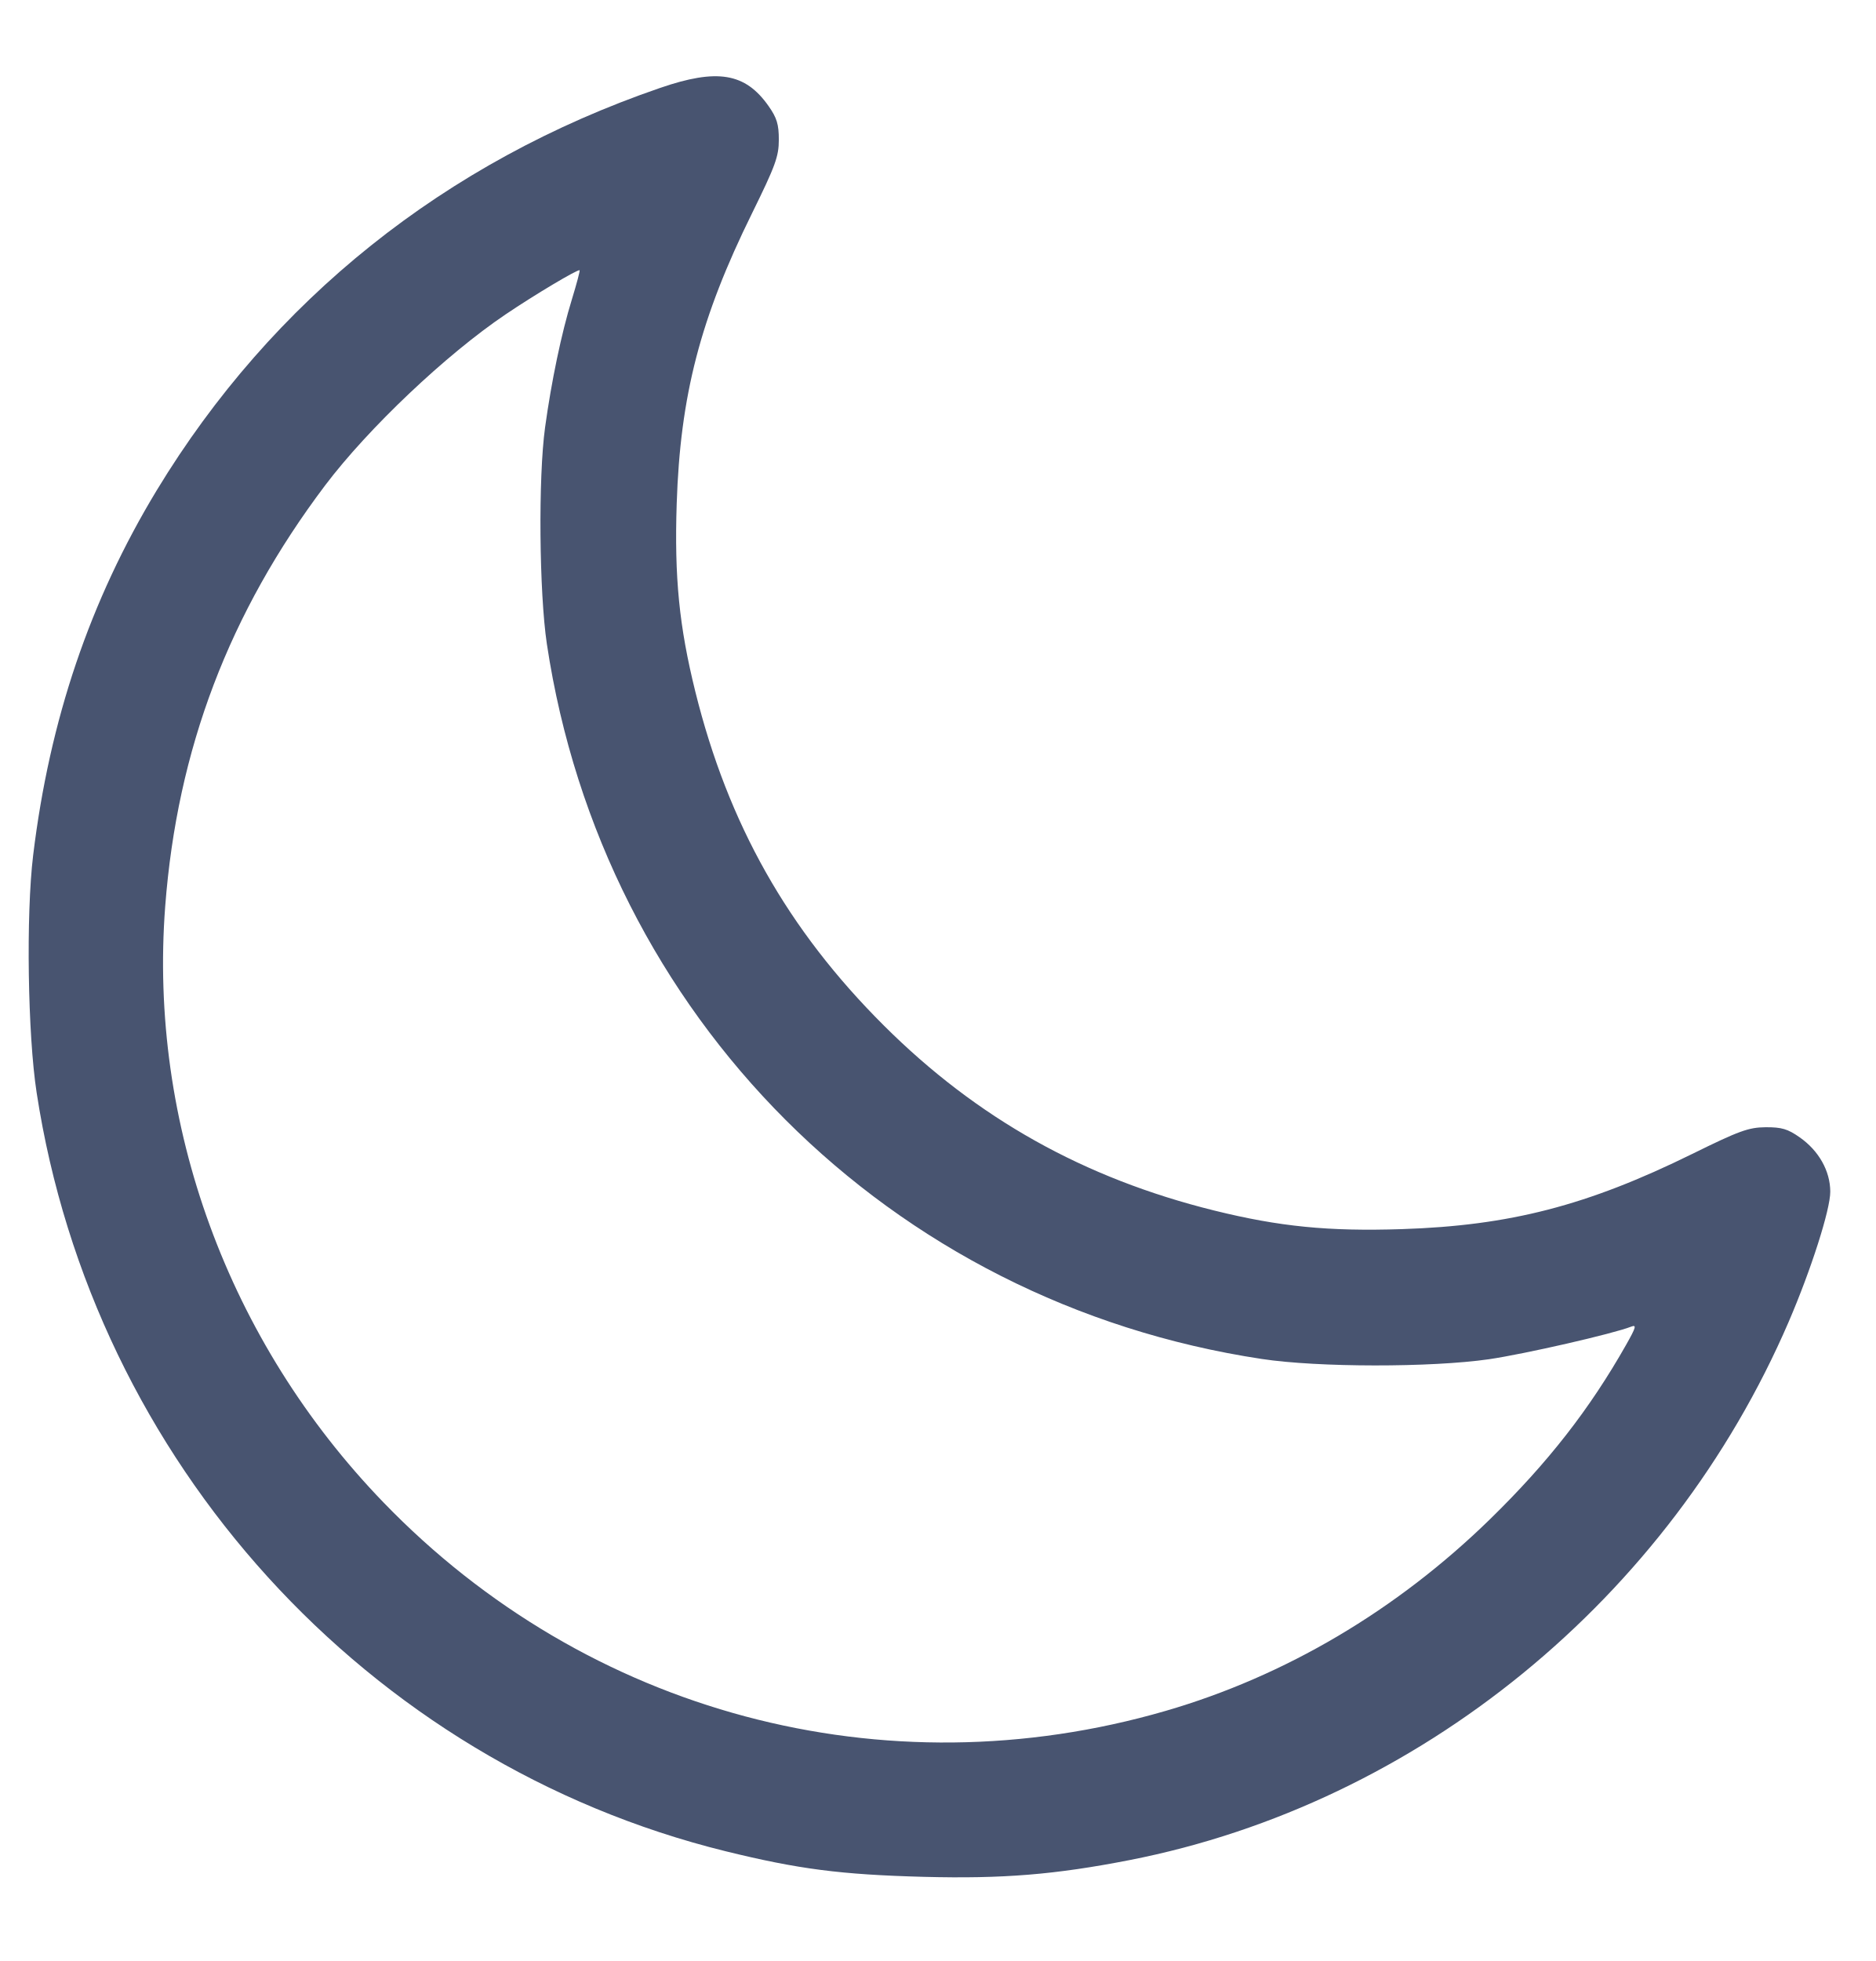
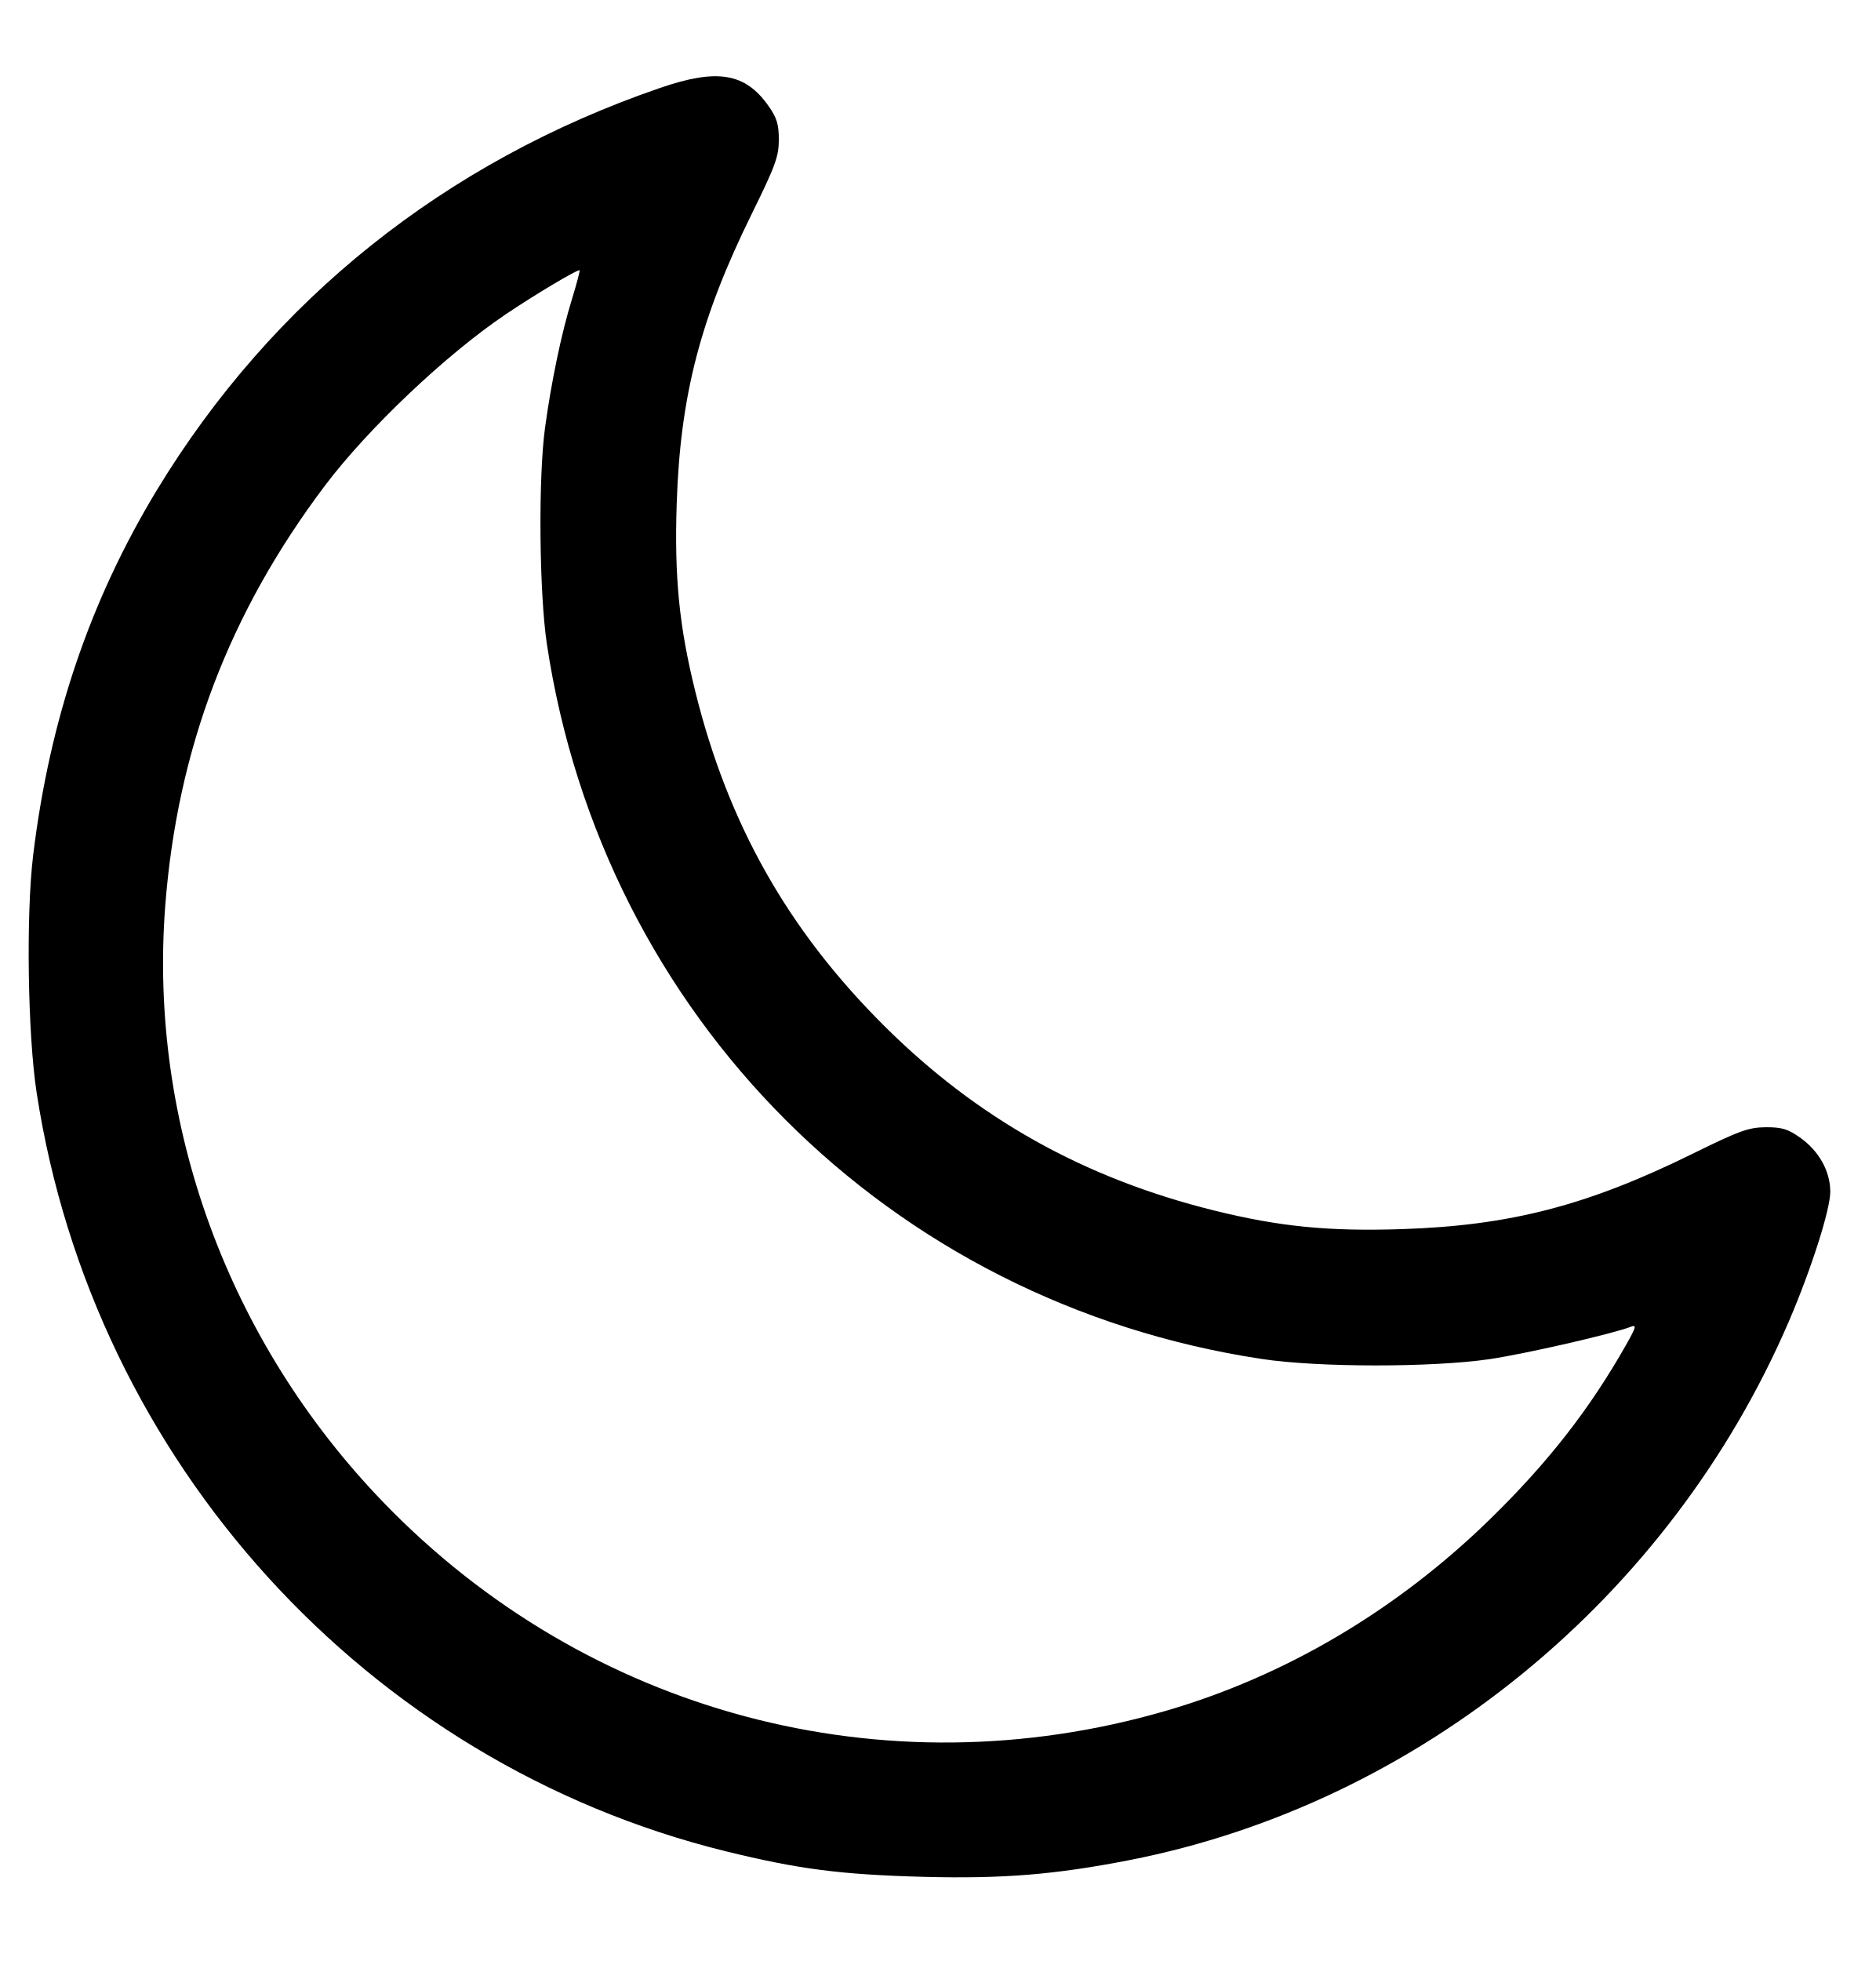
- <svg xmlns="http://www.w3.org/2000/svg" width="22" height="23" viewBox="0 0 22 23" fill="none">
-   <path fill-rule="evenodd" clip-rule="evenodd" d="M7.741 1.032C5.221 1.898 3.192 3.52 1.839 5.75C1.055 7.045 0.582 8.441 0.389 10.03C0.304 10.729 0.325 12.136 0.43 12.817C1.094 17.142 4.306 20.676 8.513 21.713C9.368 21.923 9.861 21.987 10.838 22.013C11.766 22.037 12.378 21.987 13.253 21.816C16.641 21.151 19.586 18.745 20.983 15.501C21.245 14.892 21.471 14.186 21.47 13.976C21.469 13.734 21.336 13.497 21.112 13.34C20.971 13.241 20.9 13.22 20.711 13.221C20.511 13.223 20.401 13.263 19.851 13.534C18.62 14.14 17.711 14.375 16.445 14.416C15.582 14.444 15.008 14.387 14.244 14.198C12.716 13.82 11.461 13.117 10.368 12.028C9.241 10.905 8.541 9.664 8.156 8.11C7.967 7.346 7.91 6.773 7.938 5.909C7.979 4.64 8.215 3.731 8.823 2.499C9.096 1.944 9.136 1.835 9.136 1.639C9.136 1.458 9.113 1.382 9.015 1.243C8.742 0.855 8.414 0.8 7.741 1.032ZM6.708 3.513C6.586 3.908 6.468 4.474 6.394 5.013C6.313 5.601 6.325 6.95 6.415 7.553C7.072 11.919 10.432 15.279 14.802 15.939C15.458 16.039 16.79 16.04 17.467 15.942C17.889 15.88 18.92 15.644 19.134 15.56C19.201 15.534 19.191 15.568 19.075 15.773C18.648 16.527 18.16 17.153 17.48 17.817C16.384 18.887 15.075 19.66 13.672 20.067C10.371 21.025 6.887 20.096 4.496 17.619C2.677 15.735 1.743 13.183 1.938 10.629C2.079 8.788 2.687 7.188 3.813 5.694C4.319 5.024 5.232 4.159 5.93 3.688C6.27 3.458 6.782 3.153 6.799 3.17C6.805 3.176 6.764 3.33 6.708 3.513Z" fill="#485470" />
+ <svg xmlns="http://www.w3.org/2000/svg" width="22" height="23" viewBox="0 0 22 23">
+   <path fill-rule="evenodd" clip-rule="evenodd" d="M7.741 1.032C5.221 1.898 3.192 3.52 1.839 5.75C1.055 7.045 0.582 8.441 0.389 10.03C0.304 10.729 0.325 12.136 0.43 12.817C1.094 17.142 4.306 20.676 8.513 21.713C9.368 21.923 9.861 21.987 10.838 22.013C11.766 22.037 12.378 21.987 13.253 21.816C16.641 21.151 19.586 18.745 20.983 15.501C21.245 14.892 21.471 14.186 21.47 13.976C21.469 13.734 21.336 13.497 21.112 13.34C20.971 13.241 20.9 13.22 20.711 13.221C20.511 13.223 20.401 13.263 19.851 13.534C18.62 14.14 17.711 14.375 16.445 14.416C15.582 14.444 15.008 14.387 14.244 14.198C12.716 13.82 11.461 13.117 10.368 12.028C9.241 10.905 8.541 9.664 8.156 8.11C7.967 7.346 7.91 6.773 7.938 5.909C7.979 4.64 8.215 3.731 8.823 2.499C9.096 1.944 9.136 1.835 9.136 1.639C9.136 1.458 9.113 1.382 9.015 1.243C8.742 0.855 8.414 0.8 7.741 1.032ZM6.708 3.513C6.586 3.908 6.468 4.474 6.394 5.013C6.313 5.601 6.325 6.95 6.415 7.553C7.072 11.919 10.432 15.279 14.802 15.939C15.458 16.039 16.79 16.04 17.467 15.942C17.889 15.88 18.92 15.644 19.134 15.56C19.201 15.534 19.191 15.568 19.075 15.773C18.648 16.527 18.16 17.153 17.48 17.817C16.384 18.887 15.075 19.66 13.672 20.067C10.371 21.025 6.887 20.096 4.496 17.619C2.677 15.735 1.743 13.183 1.938 10.629C2.079 8.788 2.687 7.188 3.813 5.694C4.319 5.024 5.232 4.159 5.93 3.688C6.27 3.458 6.782 3.153 6.799 3.17C6.805 3.176 6.764 3.33 6.708 3.513Z" />
</svg>
